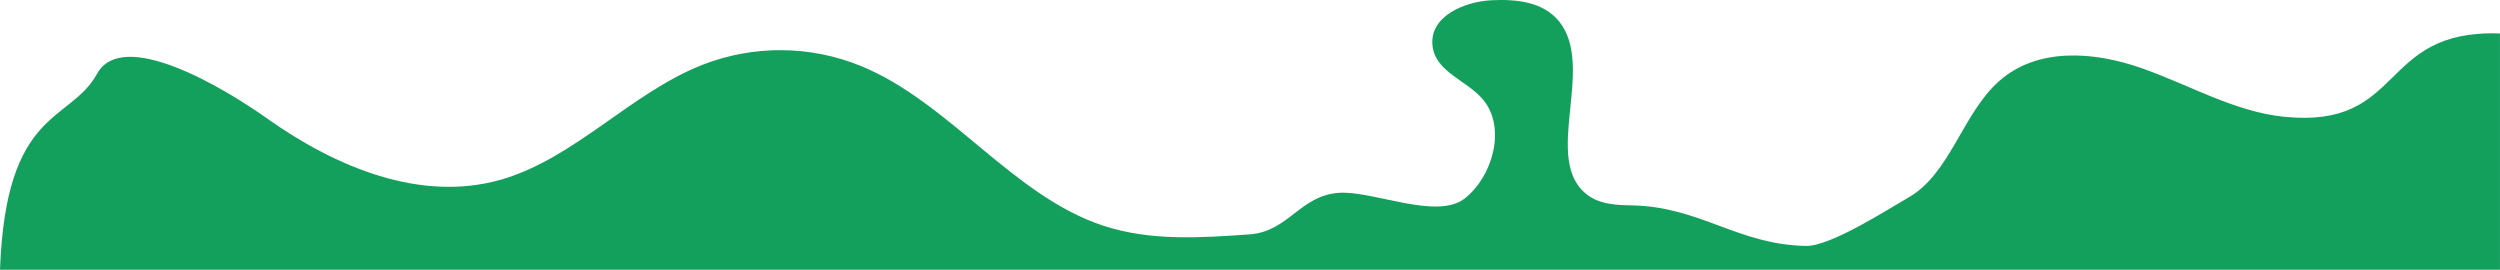
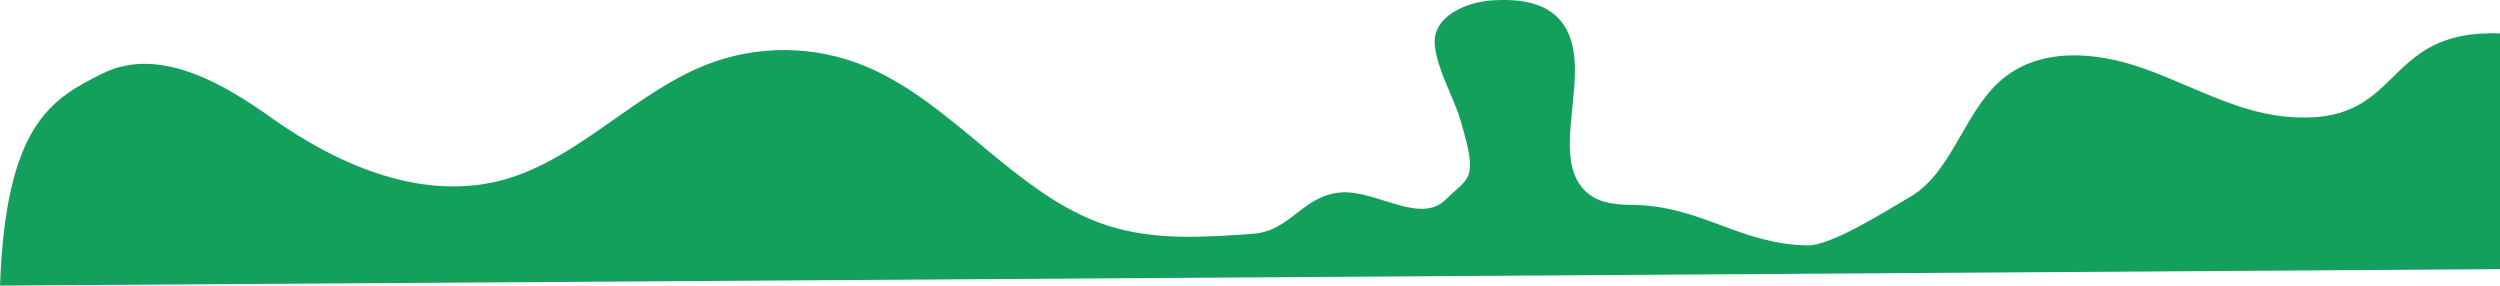
- <svg xmlns="http://www.w3.org/2000/svg" viewBox="0 0 1365.02 147.28">
+ <svg xmlns="http://www.w3.org/2000/svg" viewBox="0 0 1368 156.28">
  <defs>
    <style>.cls-1{fill:#12a05c;}</style>
  </defs>
  <g id="Layer_2" data-name="Layer 2">
    <g id="Ebene_8" data-name="Ebene 8">
-       <path class="cls-1" d="M1247.07,63.75C1220,61,1195.24,46.28,1169.3,37.2s-56.9-11.58-78,7.3c-19.75,17.65-26.54,50.28-49.1,63.24-11.89,6.83-42.73,26.79-56.15,26.54-37.27-.69-57.75-21.44-95-22.14-8.43-.15-17.4-.49-24.34-5.74-25.17-19,4.79-69.36-15.34-94.6C842.54.77,827.51-.54,814.18.15c-14.75.77-33.92,8.85-32,25,1.74,14.34,18.73,18.61,27.62,29.28,12.71,15.26,5.33,41.71-9.91,53.84S749.8,104,731,105.28c-21.23,1.51-27.48,21.18-48.71,22.69-26.69,1.9-54,3.72-79.69-4.67-49.54-16.19-84-67.29-132.36-87.2a116.66,116.66,0,0,0-86.82-.66c-39,15.38-69.92,51.3-110.08,62.71-43.6,12.4-89.79-6.7-127.64-33.56C121.92,47.7,66.93,15,53,40.28,38.23,67.2,3.21,58.63,0,147.28H1365v-129C1298.06,15.88,1313.78,70.54,1247.07,63.75Z" />
+       <path class="cls-1" d="M1250.05,63.75c-27.11-2.77-51.83-17.47-77.77-26.55s-56.89-11.58-78,7.3c-19.75,17.65-26.54,50.28-49.1,63.24-11.89,6.83-42.73,26.79-56.15,26.54-37.26-.69-57.75-21.44-95-22.14-8.42-.15-17.39-.49-24.34-5.74-25.17-19,4.79-69.36-15.34-94.6C845.52.77,830.49-.54,817.16.15c-14.75.77-33.92,8.85-32,25C786.93,39.44,795,52,799,65.28c10.19,33.9,5.1,31.06-8,44-13.86,13.69-38.22-5.33-57-4-21.23,1.51-27.48,21.18-48.71,22.69-26.69,1.9-54,3.72-79.69-4.67-49.54-16.19-84-67.29-132.36-87.2a116.66,116.66,0,0,0-86.82-.66c-39,15.38-69.92,51.3-110.07,62.71-43.61,12.4-89.8-6.7-127.65-33.56C124.9,47.7,88,24.28,56,40.28,28.53,54,3.21,67.63,0,156.28l1368-9v-129C1301,15.88,1316.76,70.54,1250.05,63.75Z" />
    </g>
  </g>
</svg>
